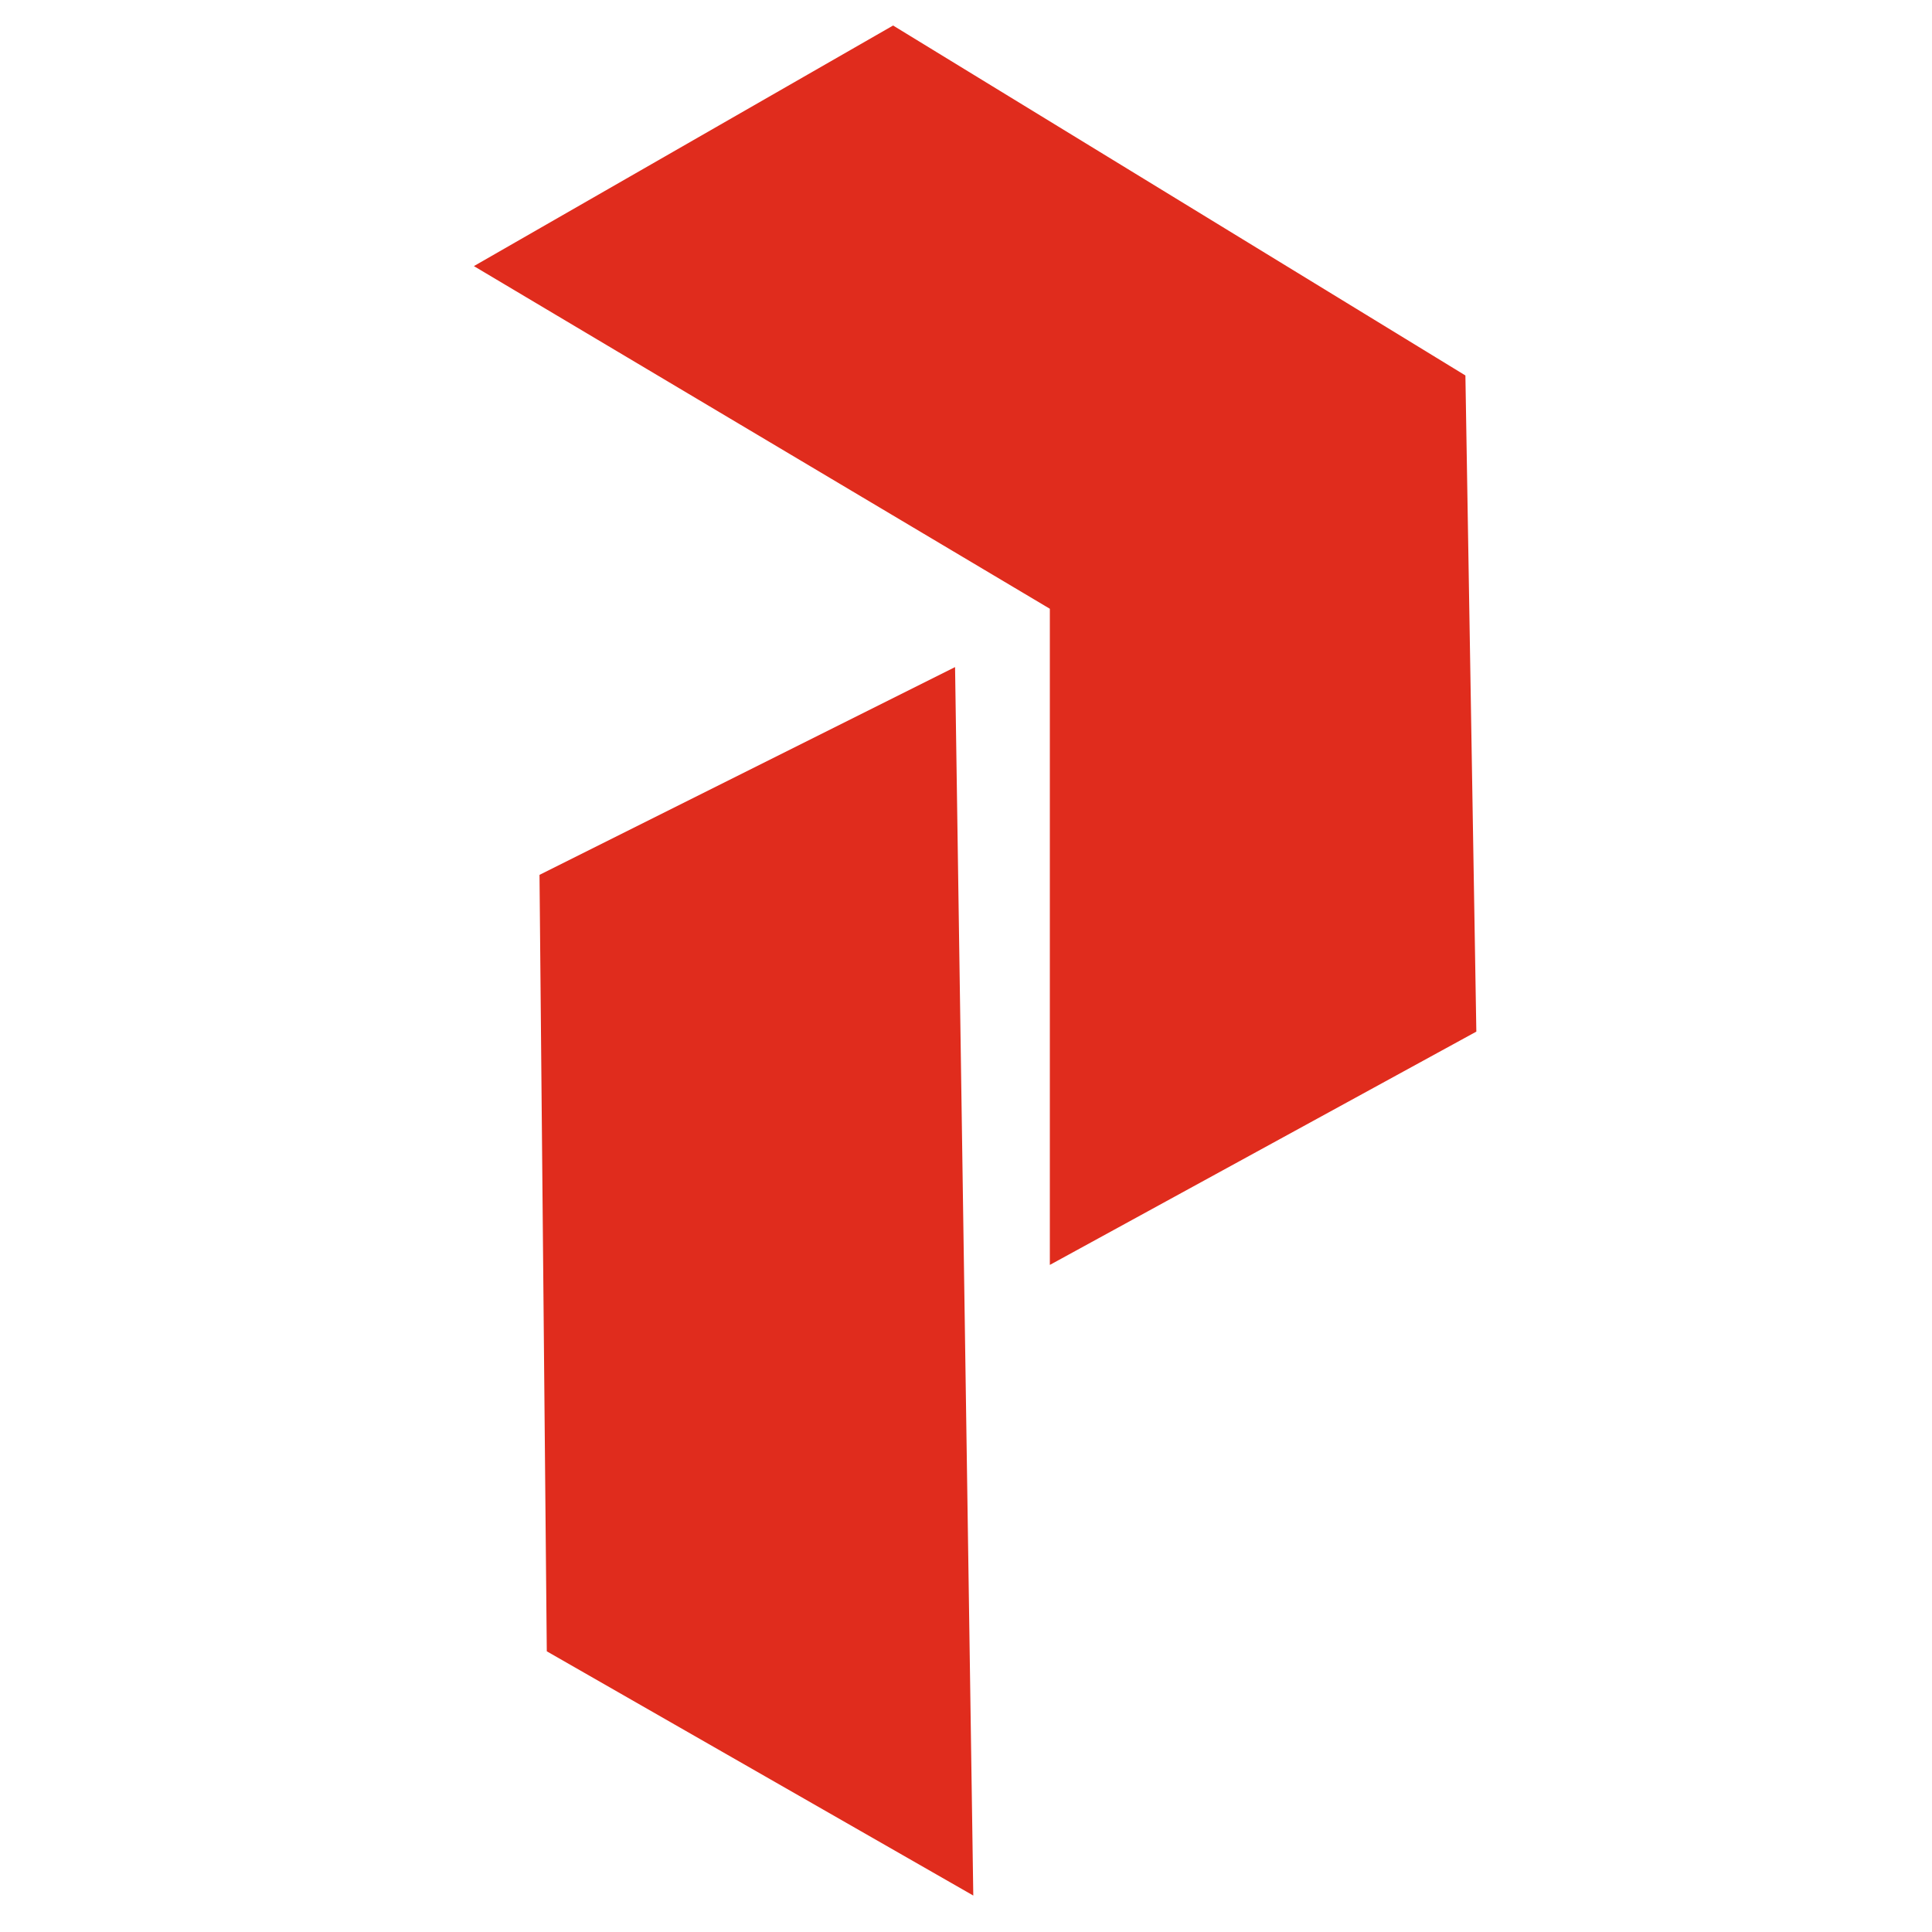
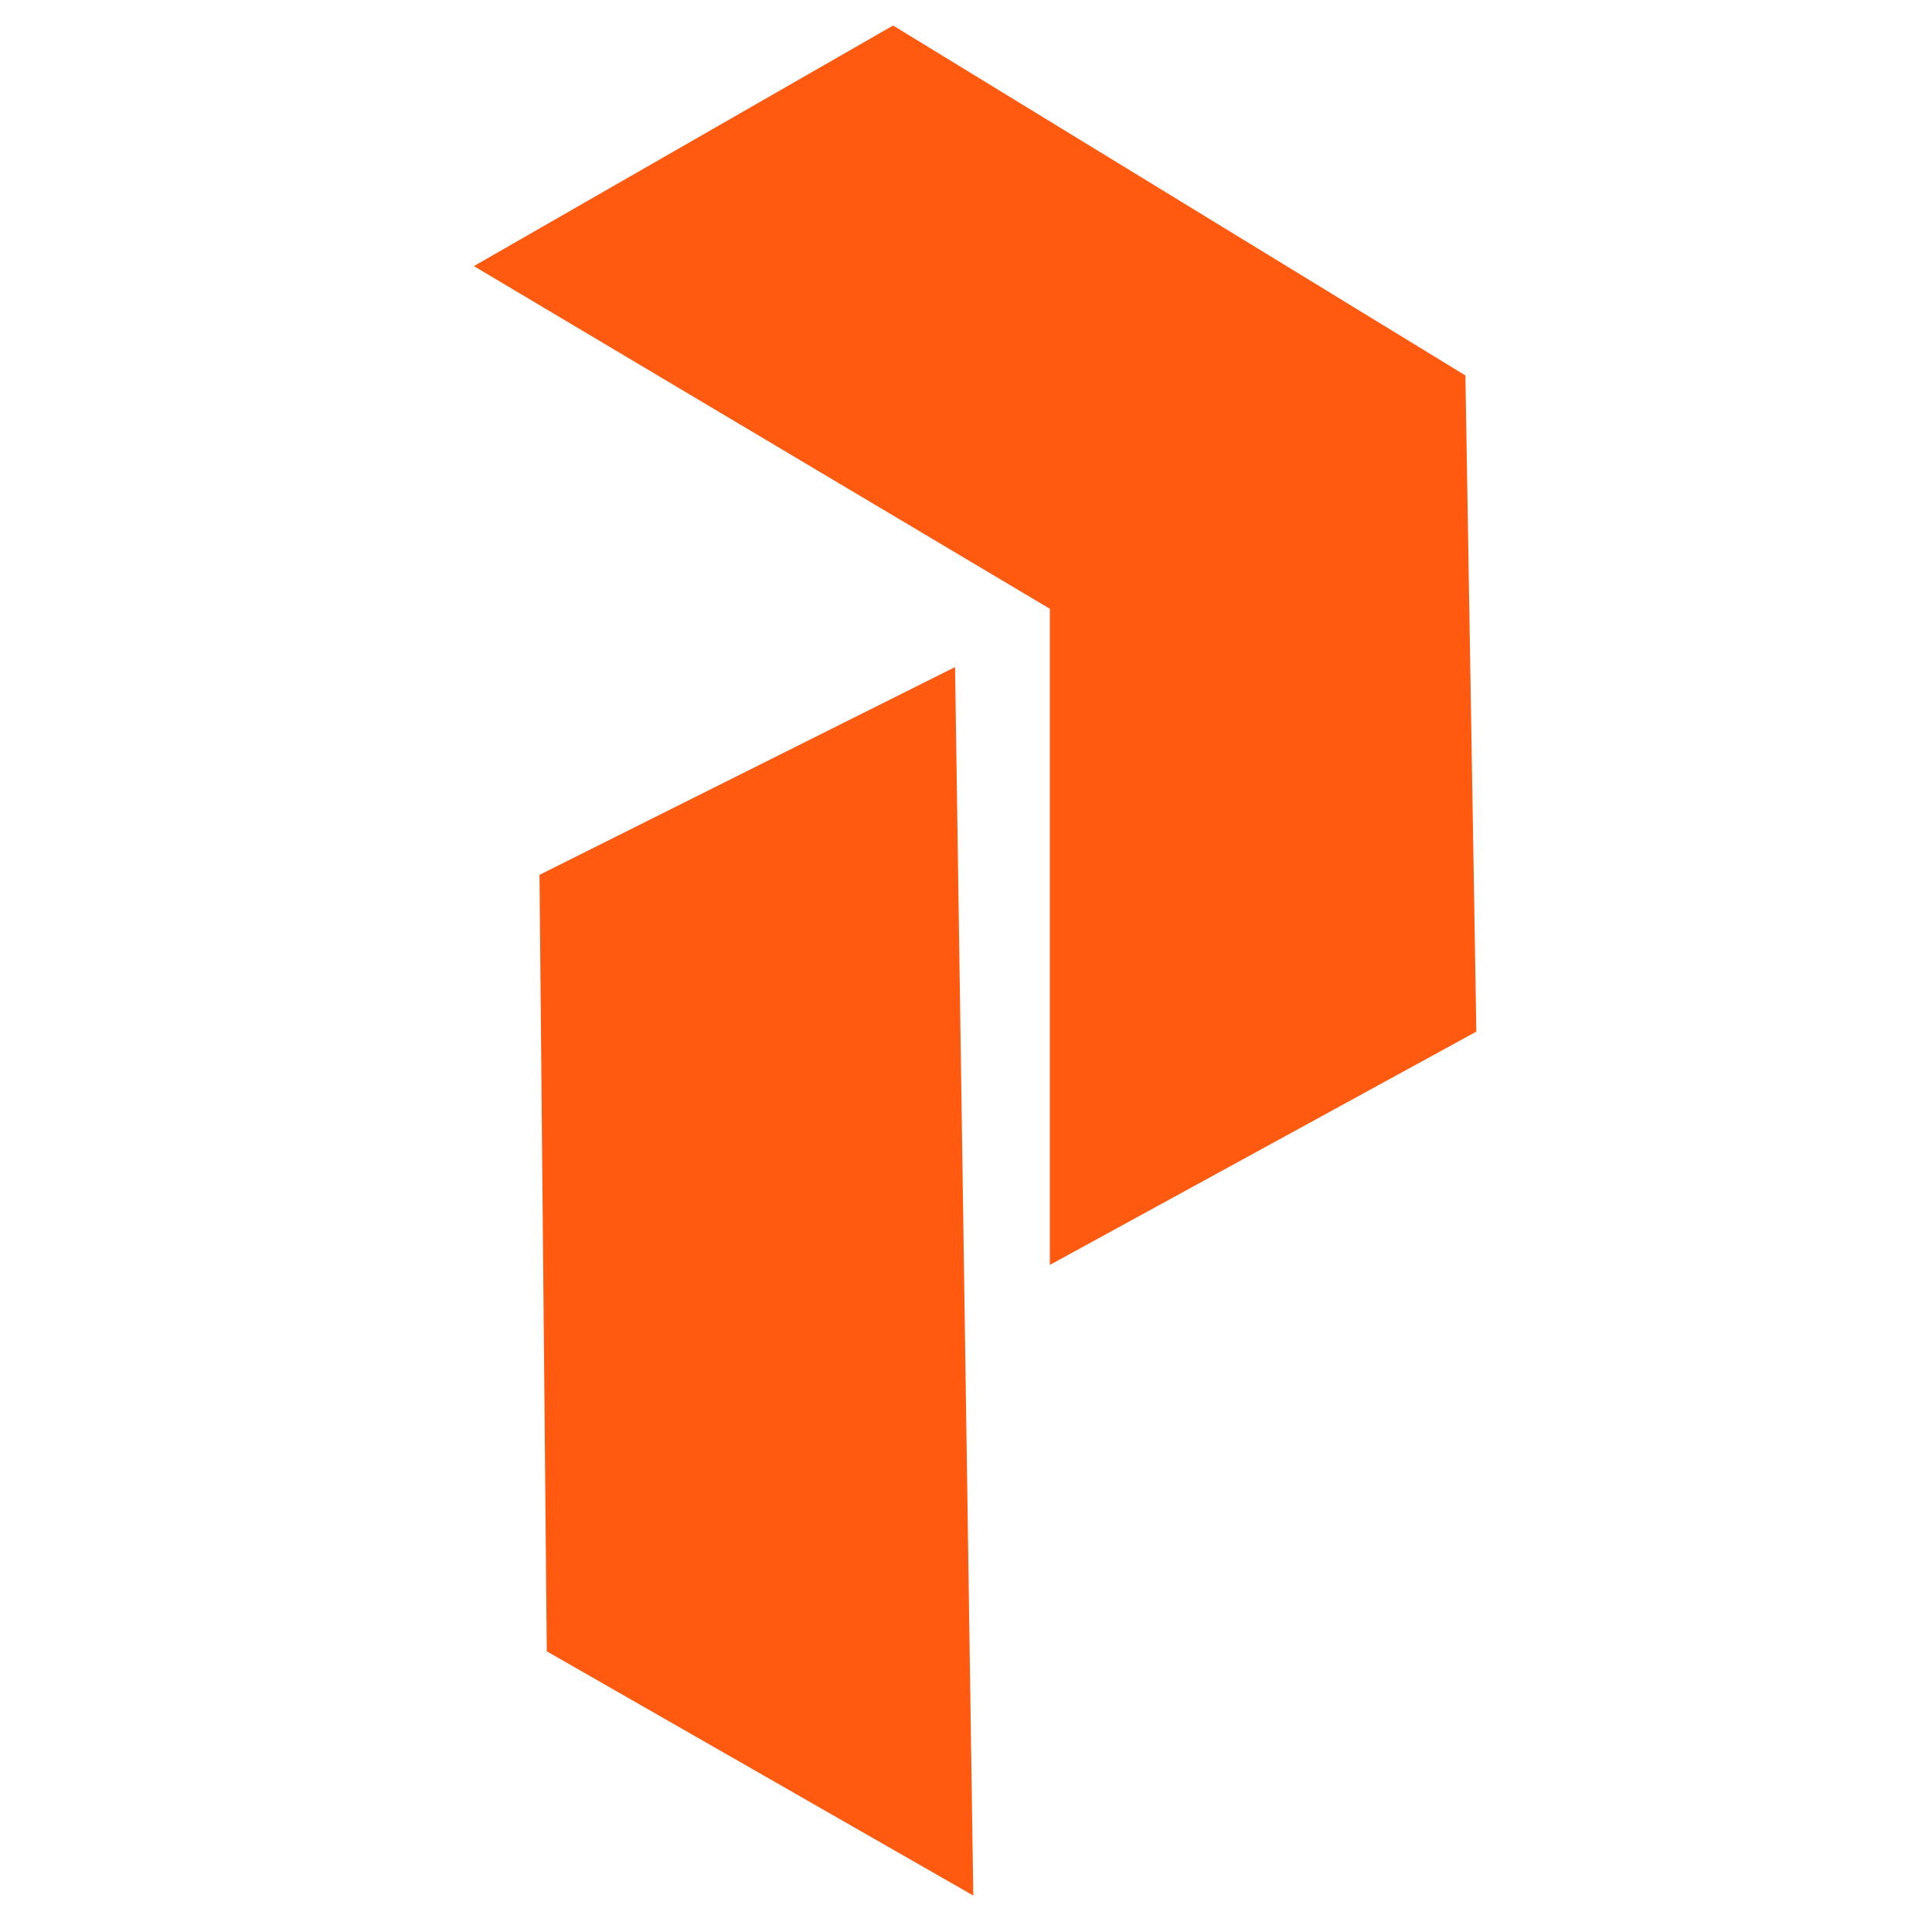
<svg xmlns="http://www.w3.org/2000/svg" viewBox="-30 85 530 530">
-   <g fill="#e02c1d">
+   <g fill="#ff5a0f">
    <path d="M100 158 215 92 372 188 375 368 258 432 258 252Z" />
    <path d="M118 325 232 268 237 605 120 538Z" />
  </g>
</svg>
